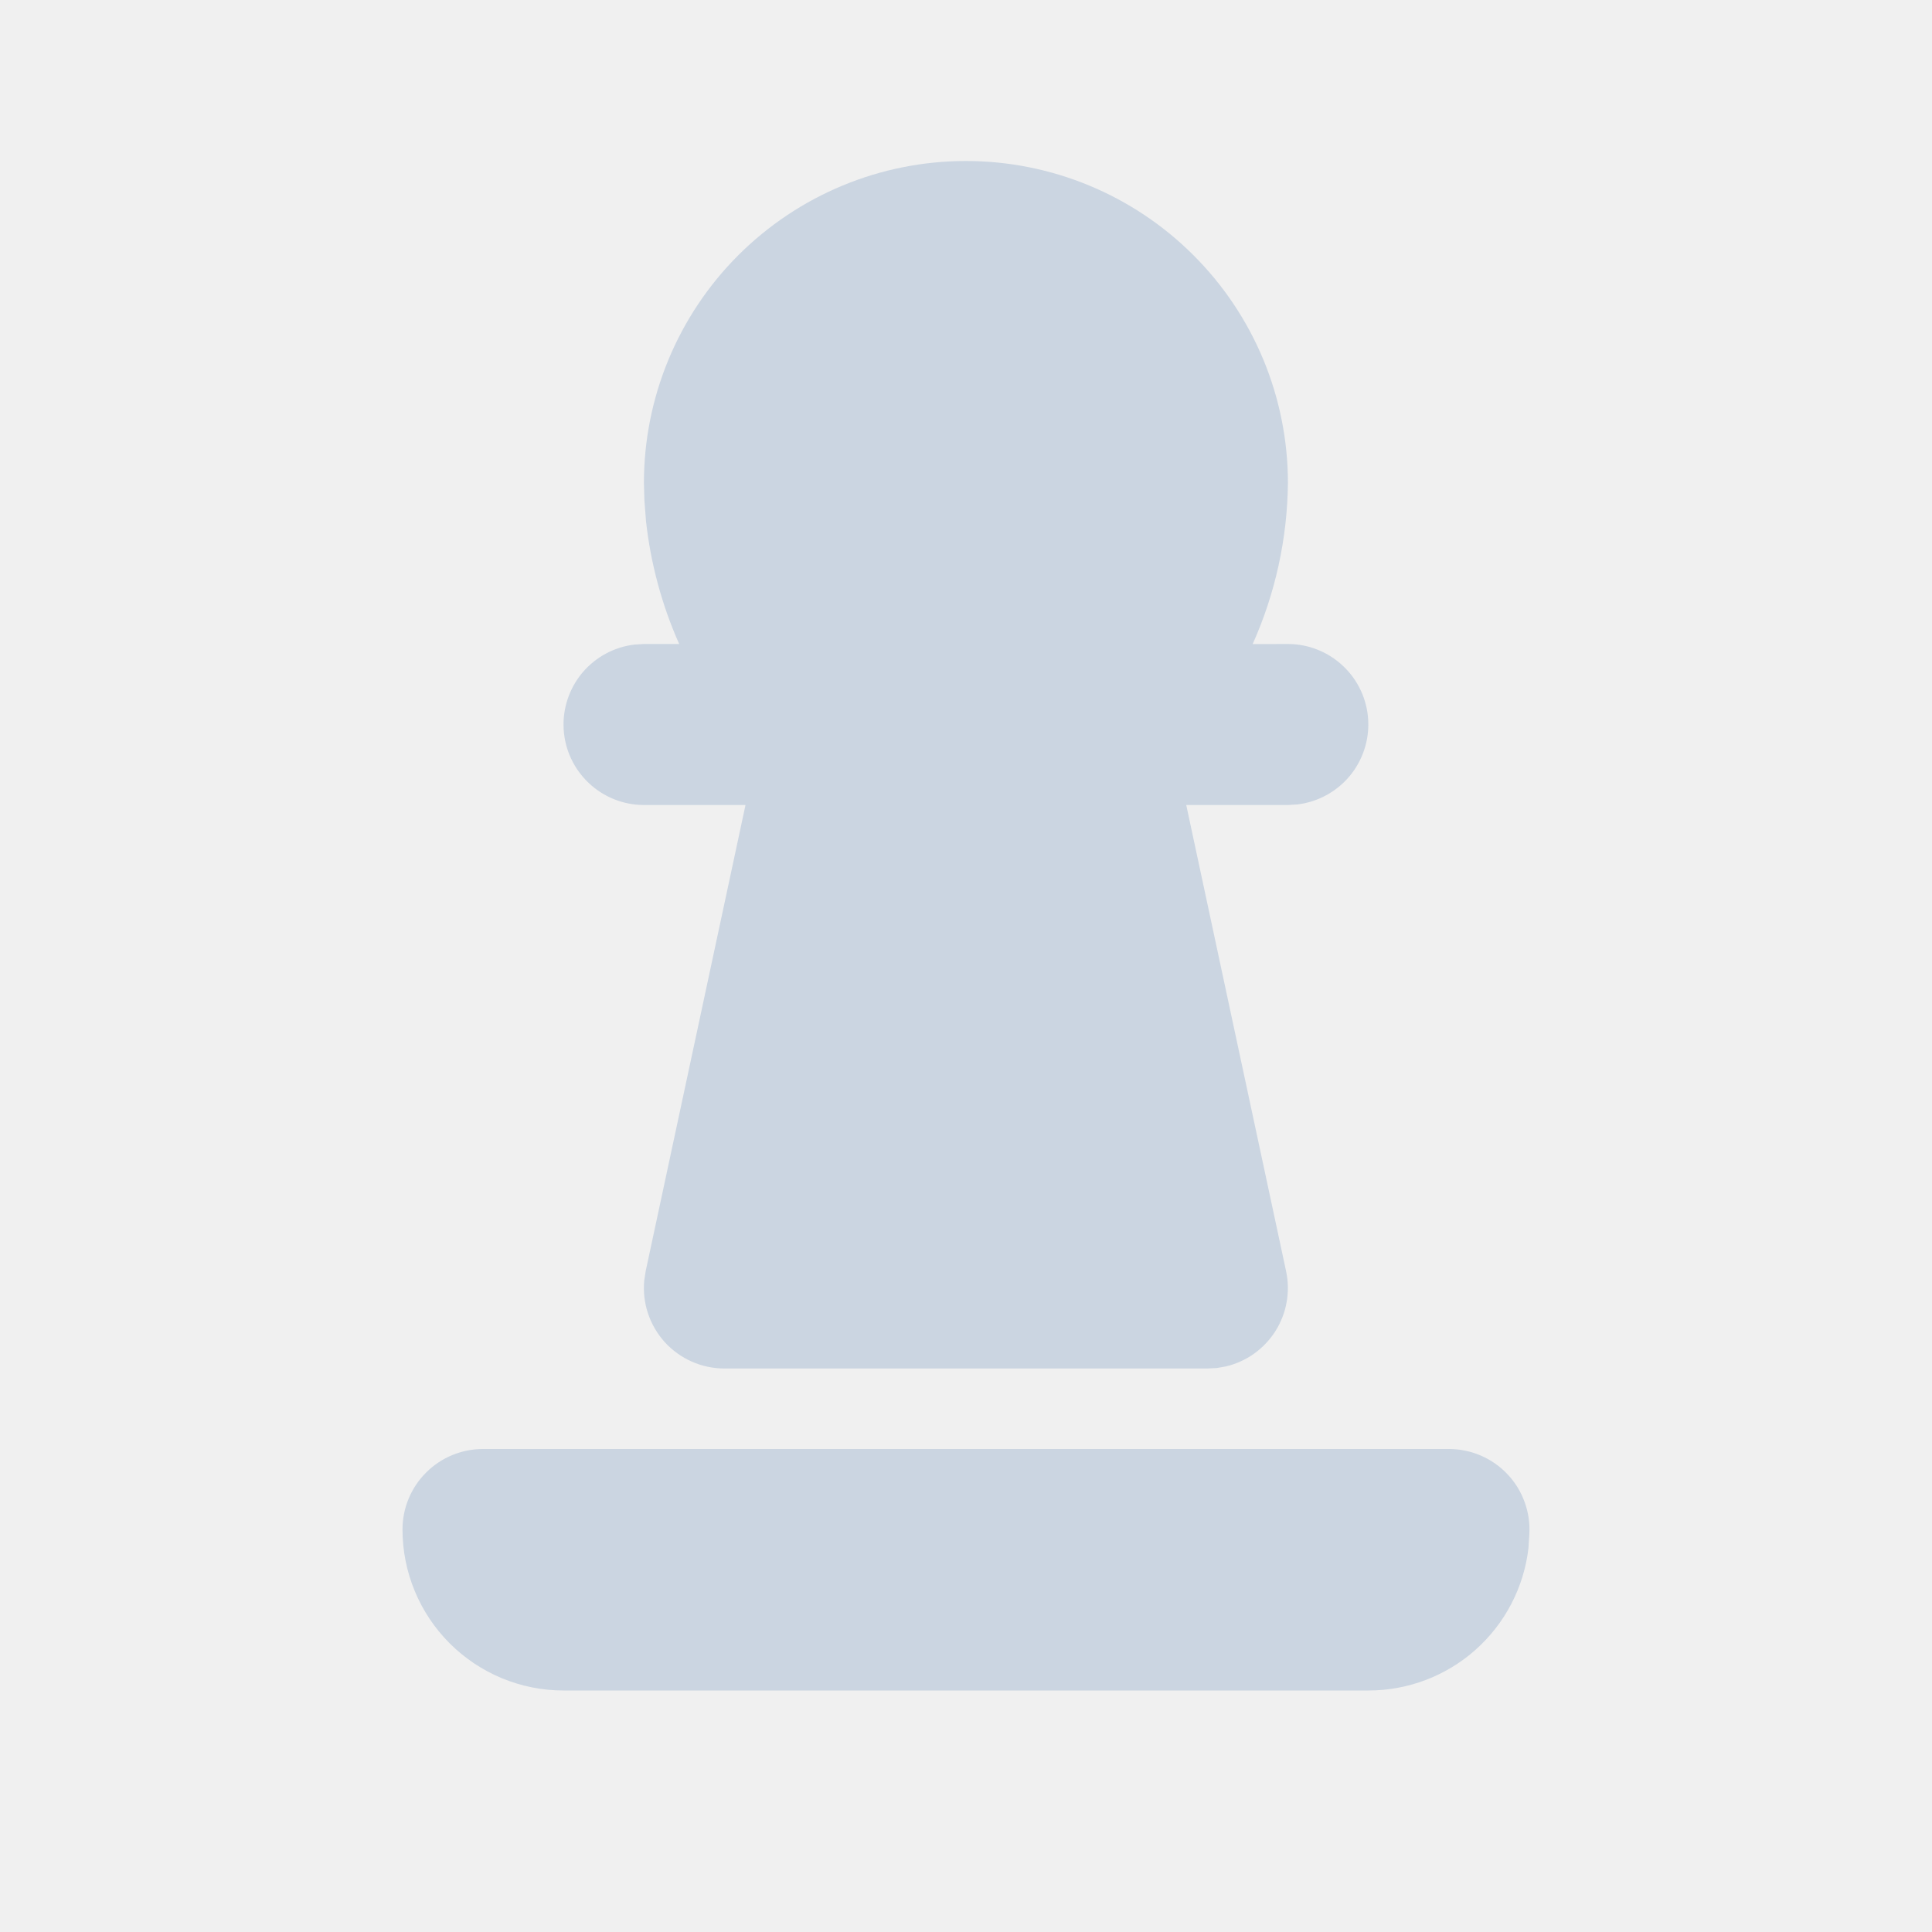
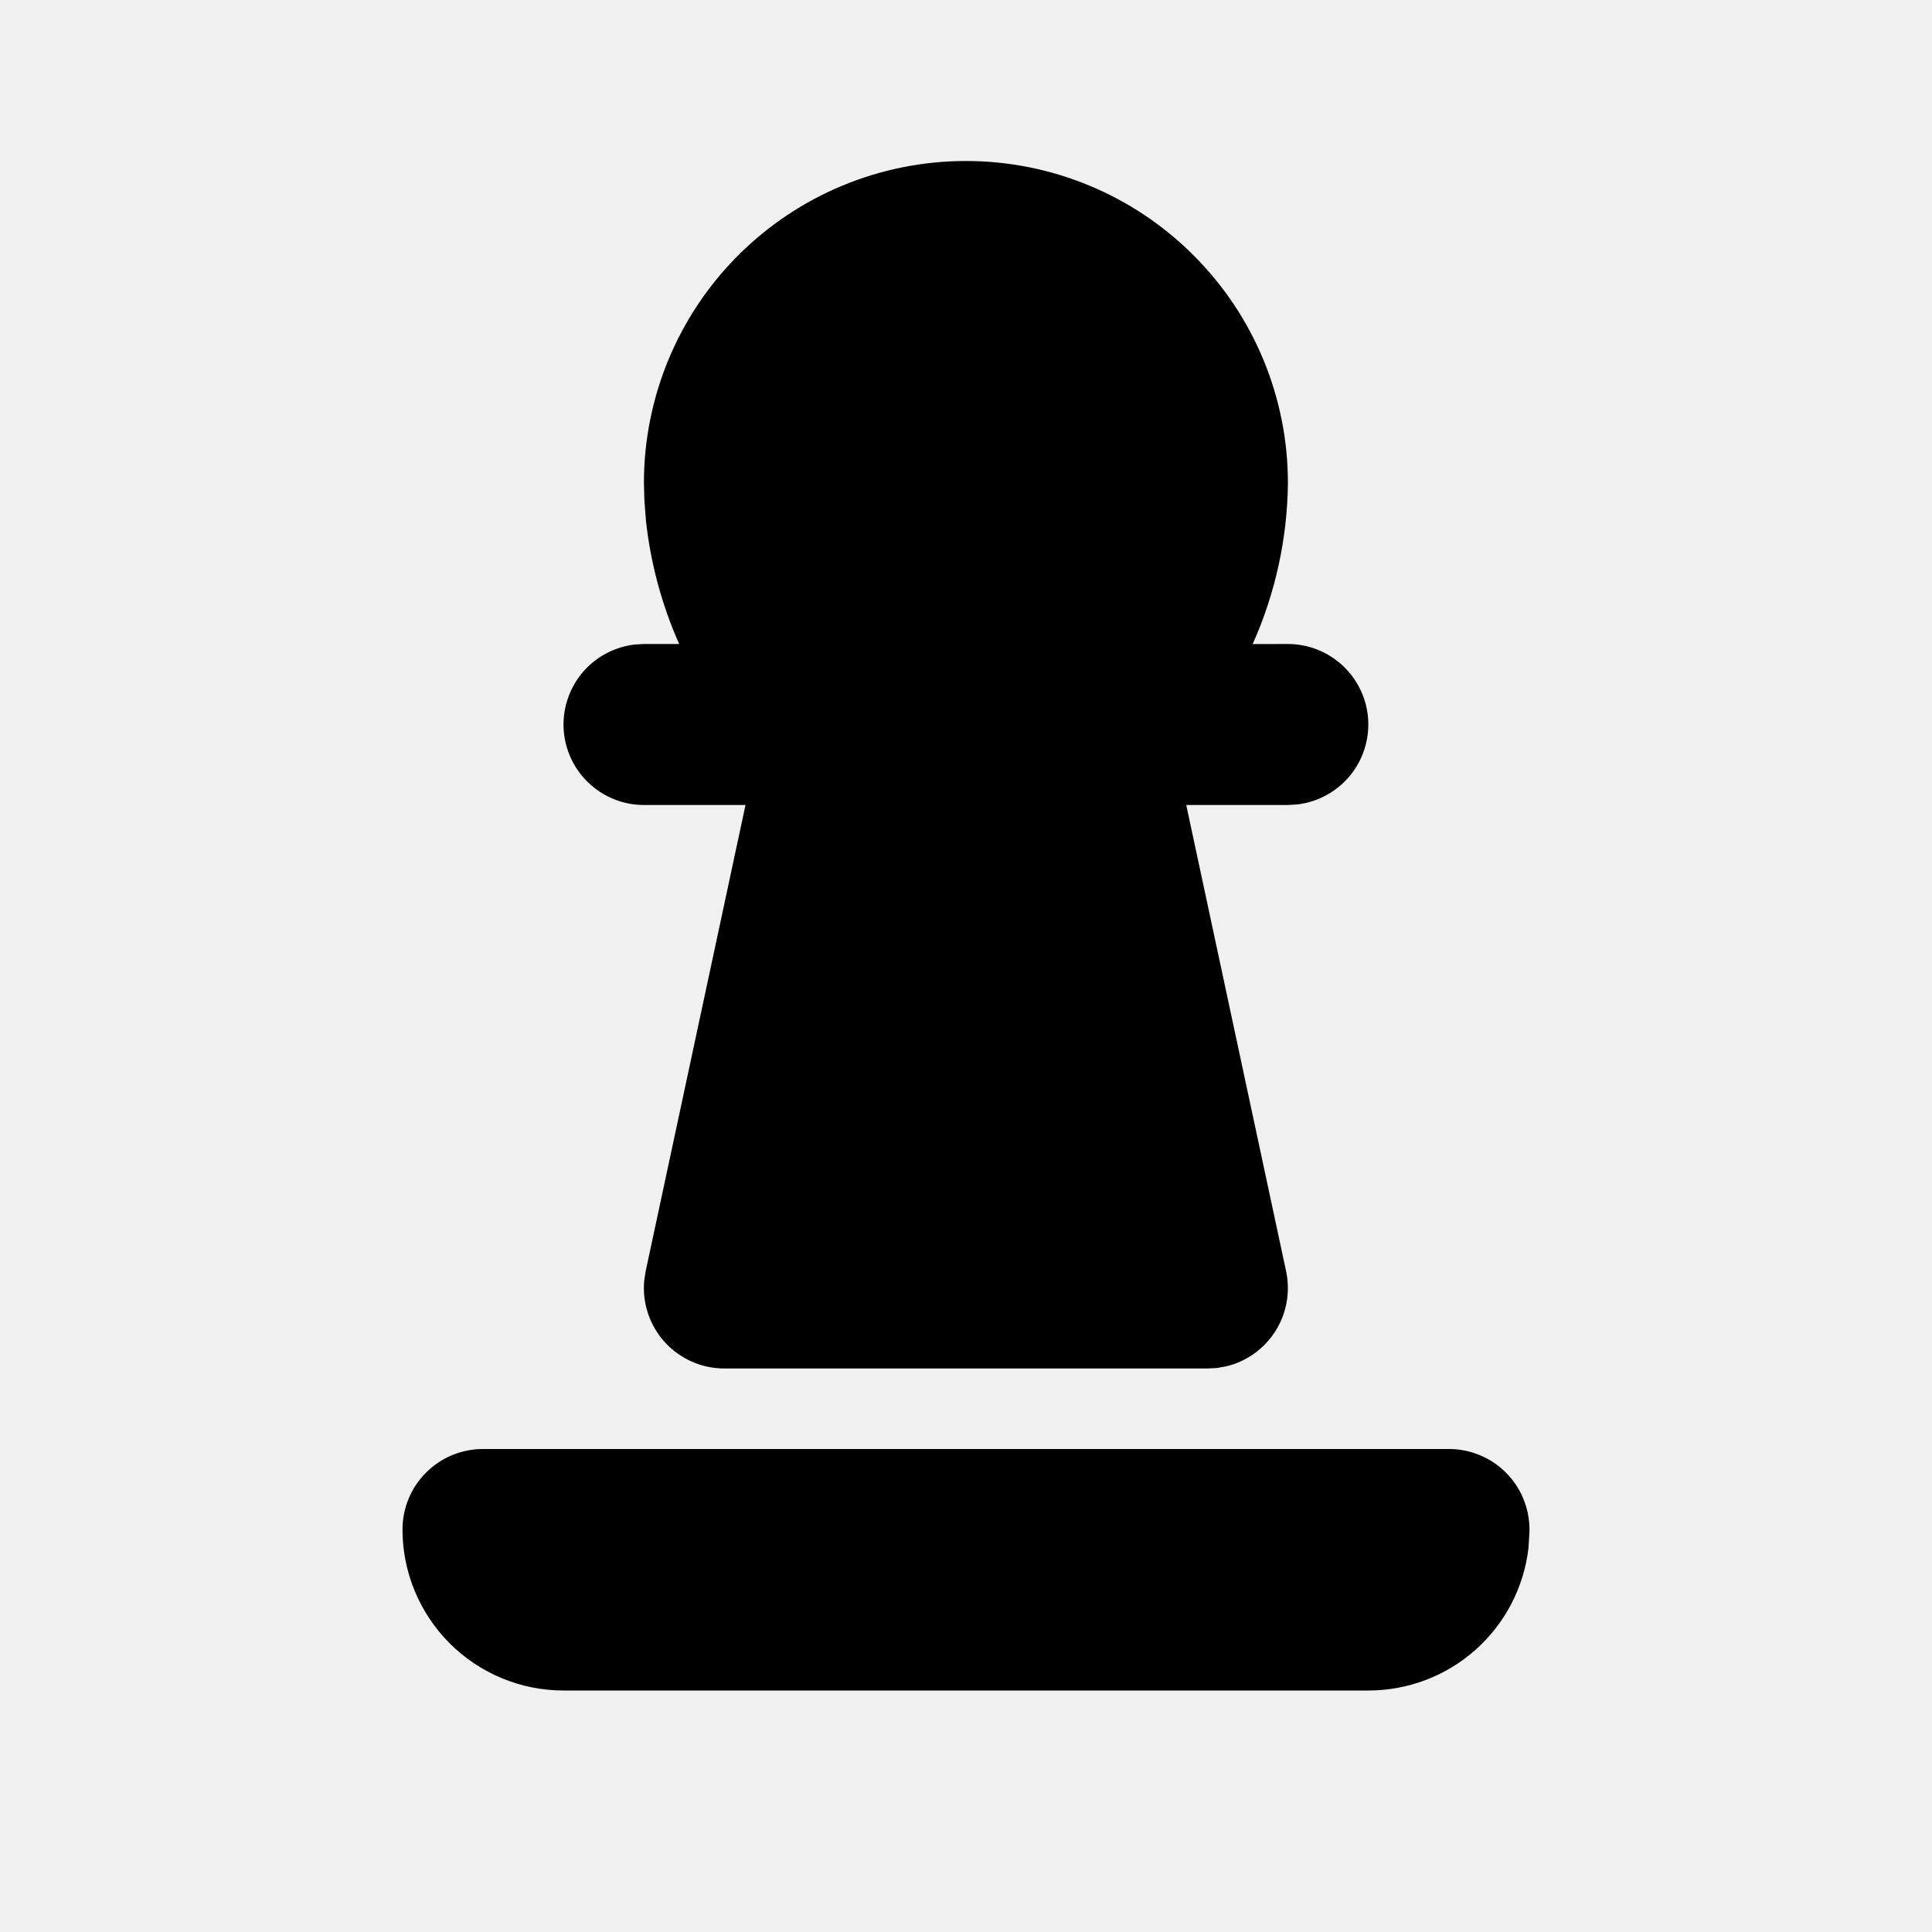
- <svg xmlns="http://www.w3.org/2000/svg" width="24" height="24" viewBox="0 0 24 24" fill="none">
+ <svg xmlns="http://www.w3.org/2000/svg" viewBox="0 0 24 24" fill="none">
  <g clip-path="url(#clip0_1_78901)">
-     <path d="M11.999 2C13.06 2 14.077 2.421 14.827 3.172C15.578 3.922 15.999 4.939 15.999 6C15.992 6.69 15.843 7.371 15.561 8.001L15.999 8C16.254 8 16.499 8.098 16.684 8.273C16.87 8.448 16.981 8.687 16.996 8.941C17.011 9.196 16.928 9.446 16.765 9.642C16.601 9.837 16.369 9.963 16.116 9.993L15.999 10H14.736L15.976 15.79C16.031 16.046 15.984 16.313 15.844 16.535C15.704 16.756 15.484 16.914 15.229 16.974L15.116 16.994L14.999 17H8.999C8.86 17 8.722 16.971 8.595 16.915C8.467 16.859 8.353 16.776 8.259 16.674C8.166 16.571 8.094 16.449 8.05 16.317C8.006 16.185 7.99 16.046 8.003 15.907L8.021 15.79L9.261 10H7.999C7.744 10 7.499 9.902 7.314 9.727C7.128 9.552 7.017 9.313 7.002 9.059C6.987 8.804 7.07 8.554 7.233 8.358C7.397 8.163 7.629 8.037 7.882 8.007L7.999 8H8.437C8.222 7.516 8.083 7.001 8.025 6.475L8.005 6.216L7.999 6C7.999 4.939 8.42 3.922 9.17 3.172C9.921 2.421 10.938 2 11.999 2Z" fill="#CBD5E1" />
-     <path d="M18 18H6C5.735 18 5.48 18.105 5.293 18.293C5.105 18.48 5 18.735 5 19C5 19.53 5.211 20.039 5.586 20.414C5.961 20.789 6.47 21 7 21H17C17.49 21 17.964 20.82 18.33 20.494C18.696 20.168 18.93 19.719 18.987 19.232L18.998 19.058C19.006 18.922 18.986 18.786 18.939 18.658C18.893 18.53 18.821 18.413 18.727 18.314C18.634 18.215 18.521 18.136 18.396 18.082C18.271 18.028 18.136 18 18 18Z" fill="#CBD5E1" />
+     <path d="M11.999 2C13.06 2 14.077 2.421 14.827 3.172C15.578 3.922 15.999 4.939 15.999 6C15.992 6.69 15.843 7.371 15.561 8.001L15.999 8C16.254 8 16.499 8.098 16.684 8.273C16.87 8.448 16.981 8.687 16.996 8.941C17.011 9.196 16.928 9.446 16.765 9.642C16.601 9.837 16.369 9.963 16.116 9.993L15.999 10H14.736L15.976 15.79C16.031 16.046 15.984 16.313 15.844 16.535C15.704 16.756 15.484 16.914 15.229 16.974L15.116 16.994L14.999 17H8.999C8.86 17 8.722 16.971 8.595 16.915C8.467 16.859 8.353 16.776 8.259 16.674C8.166 16.571 8.094 16.449 8.05 16.317C8.006 16.185 7.99 16.046 8.003 15.907L8.021 15.79L9.261 10H7.999C7.744 10 7.499 9.902 7.314 9.727C7.128 9.552 7.017 9.313 7.002 9.059C6.987 8.804 7.07 8.554 7.233 8.358C7.397 8.163 7.629 8.037 7.882 8.007L7.999 8H8.437C8.222 7.516 8.083 7.001 8.025 6.475L8.005 6.216L7.999 6C7.999 4.939 8.42 3.922 9.17 3.172C9.921 2.421 10.938 2 11.999 2Z" fill="currentColor" />
+     <path d="M18 18H6C5.735 18 5.48 18.105 5.293 18.293C5.105 18.48 5 18.735 5 19C5 19.53 5.211 20.039 5.586 20.414C5.961 20.789 6.47 21 7 21H17C17.49 21 17.964 20.82 18.33 20.494C18.696 20.168 18.93 19.719 18.987 19.232L18.998 19.058C19.006 18.922 18.986 18.786 18.939 18.658C18.893 18.53 18.821 18.413 18.727 18.314C18.634 18.215 18.521 18.136 18.396 18.082C18.271 18.028 18.136 18 18 18Z" fill="currentColor" />
  </g>
  <defs>
    <clipPath id="clip0_1_78901">
      <rect width="24" height="24" fill="white" />
    </clipPath>
  </defs>
</svg>
